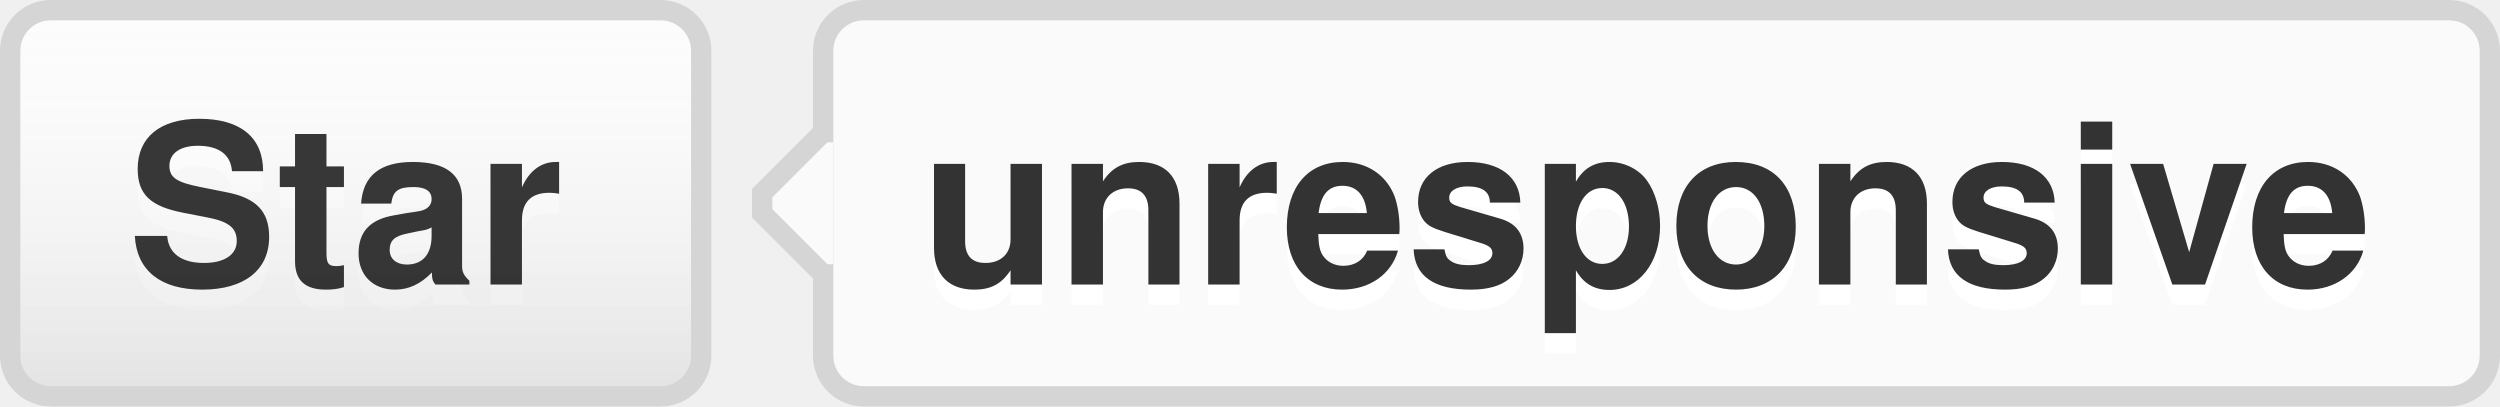
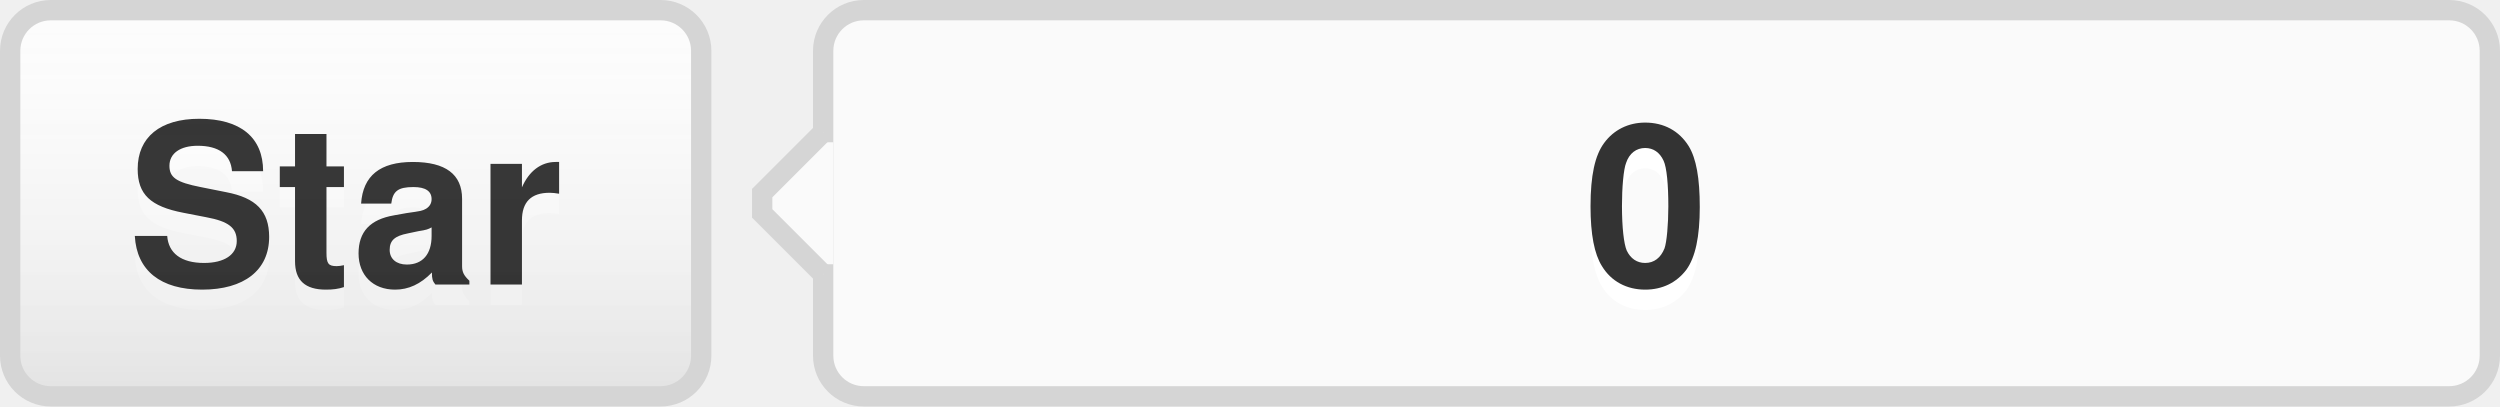
<svg xmlns="http://www.w3.org/2000/svg" width="123" height="20">
  <style>
    #llink:hover { fill:url(#b); stroke:#ccc; }
    #rlink:hover { fill:#4183C4; }
  </style>
  <linearGradient id="a" x2="0" y2="100%">
    <stop offset="0" stop-color="#fcfcfc" stop-opacity="0" />
    <stop offset="1" stop-opacity=".1" />
  </linearGradient>
  <linearGradient id="b" x2="0" y2="100%">
    <stop offset="0" stop-color="#ccc" stop-opacity=".1" />
    <stop offset="1" stop-opacity=".1" />
  </linearGradient>
  <g stroke="#d5d5d5">
    <rect stroke="none" fill="#fcfcfc" x=".5" y=".5" width="34" height="19" rx="2" />
    <rect y=".5" x="40.5" width="82" height="19" rx="2" fill="#fafafa" />
    <path stroke="#fafafa" d="M40 7.5h.5v5H40z" />
    <path d="M40.5 6.5l-3 3v1l3 3" stroke="d5d5d5" fill="#fafafa" />
  </g>
  <g fill="#333" text-anchor="middle" font-family="Helvetica Neue,Helvetica,Arial,sans-serif" font-weight="700" font-size="11">
    <text x="17" y="15" fill="#fff">Star</text>
    <text x="17" y="14">Star</text>
-     <text x="81" y="15" fill="#fff">unresponsive</text>
+     <text x="81" y="15" fill="#fff">0</text>
    <a>
-       <text id="rlink" x="81" y="14">unresponsive</text>
+       <text id="rlink" x="81" y="14">0</text>
    </a>
  </g>
  <a>
    <rect id="llink" stroke="#d5d5d5" fill="url(#a)" x=".5" y=".5" width="34" height="19" rx="2" />
  </a>
</svg>
